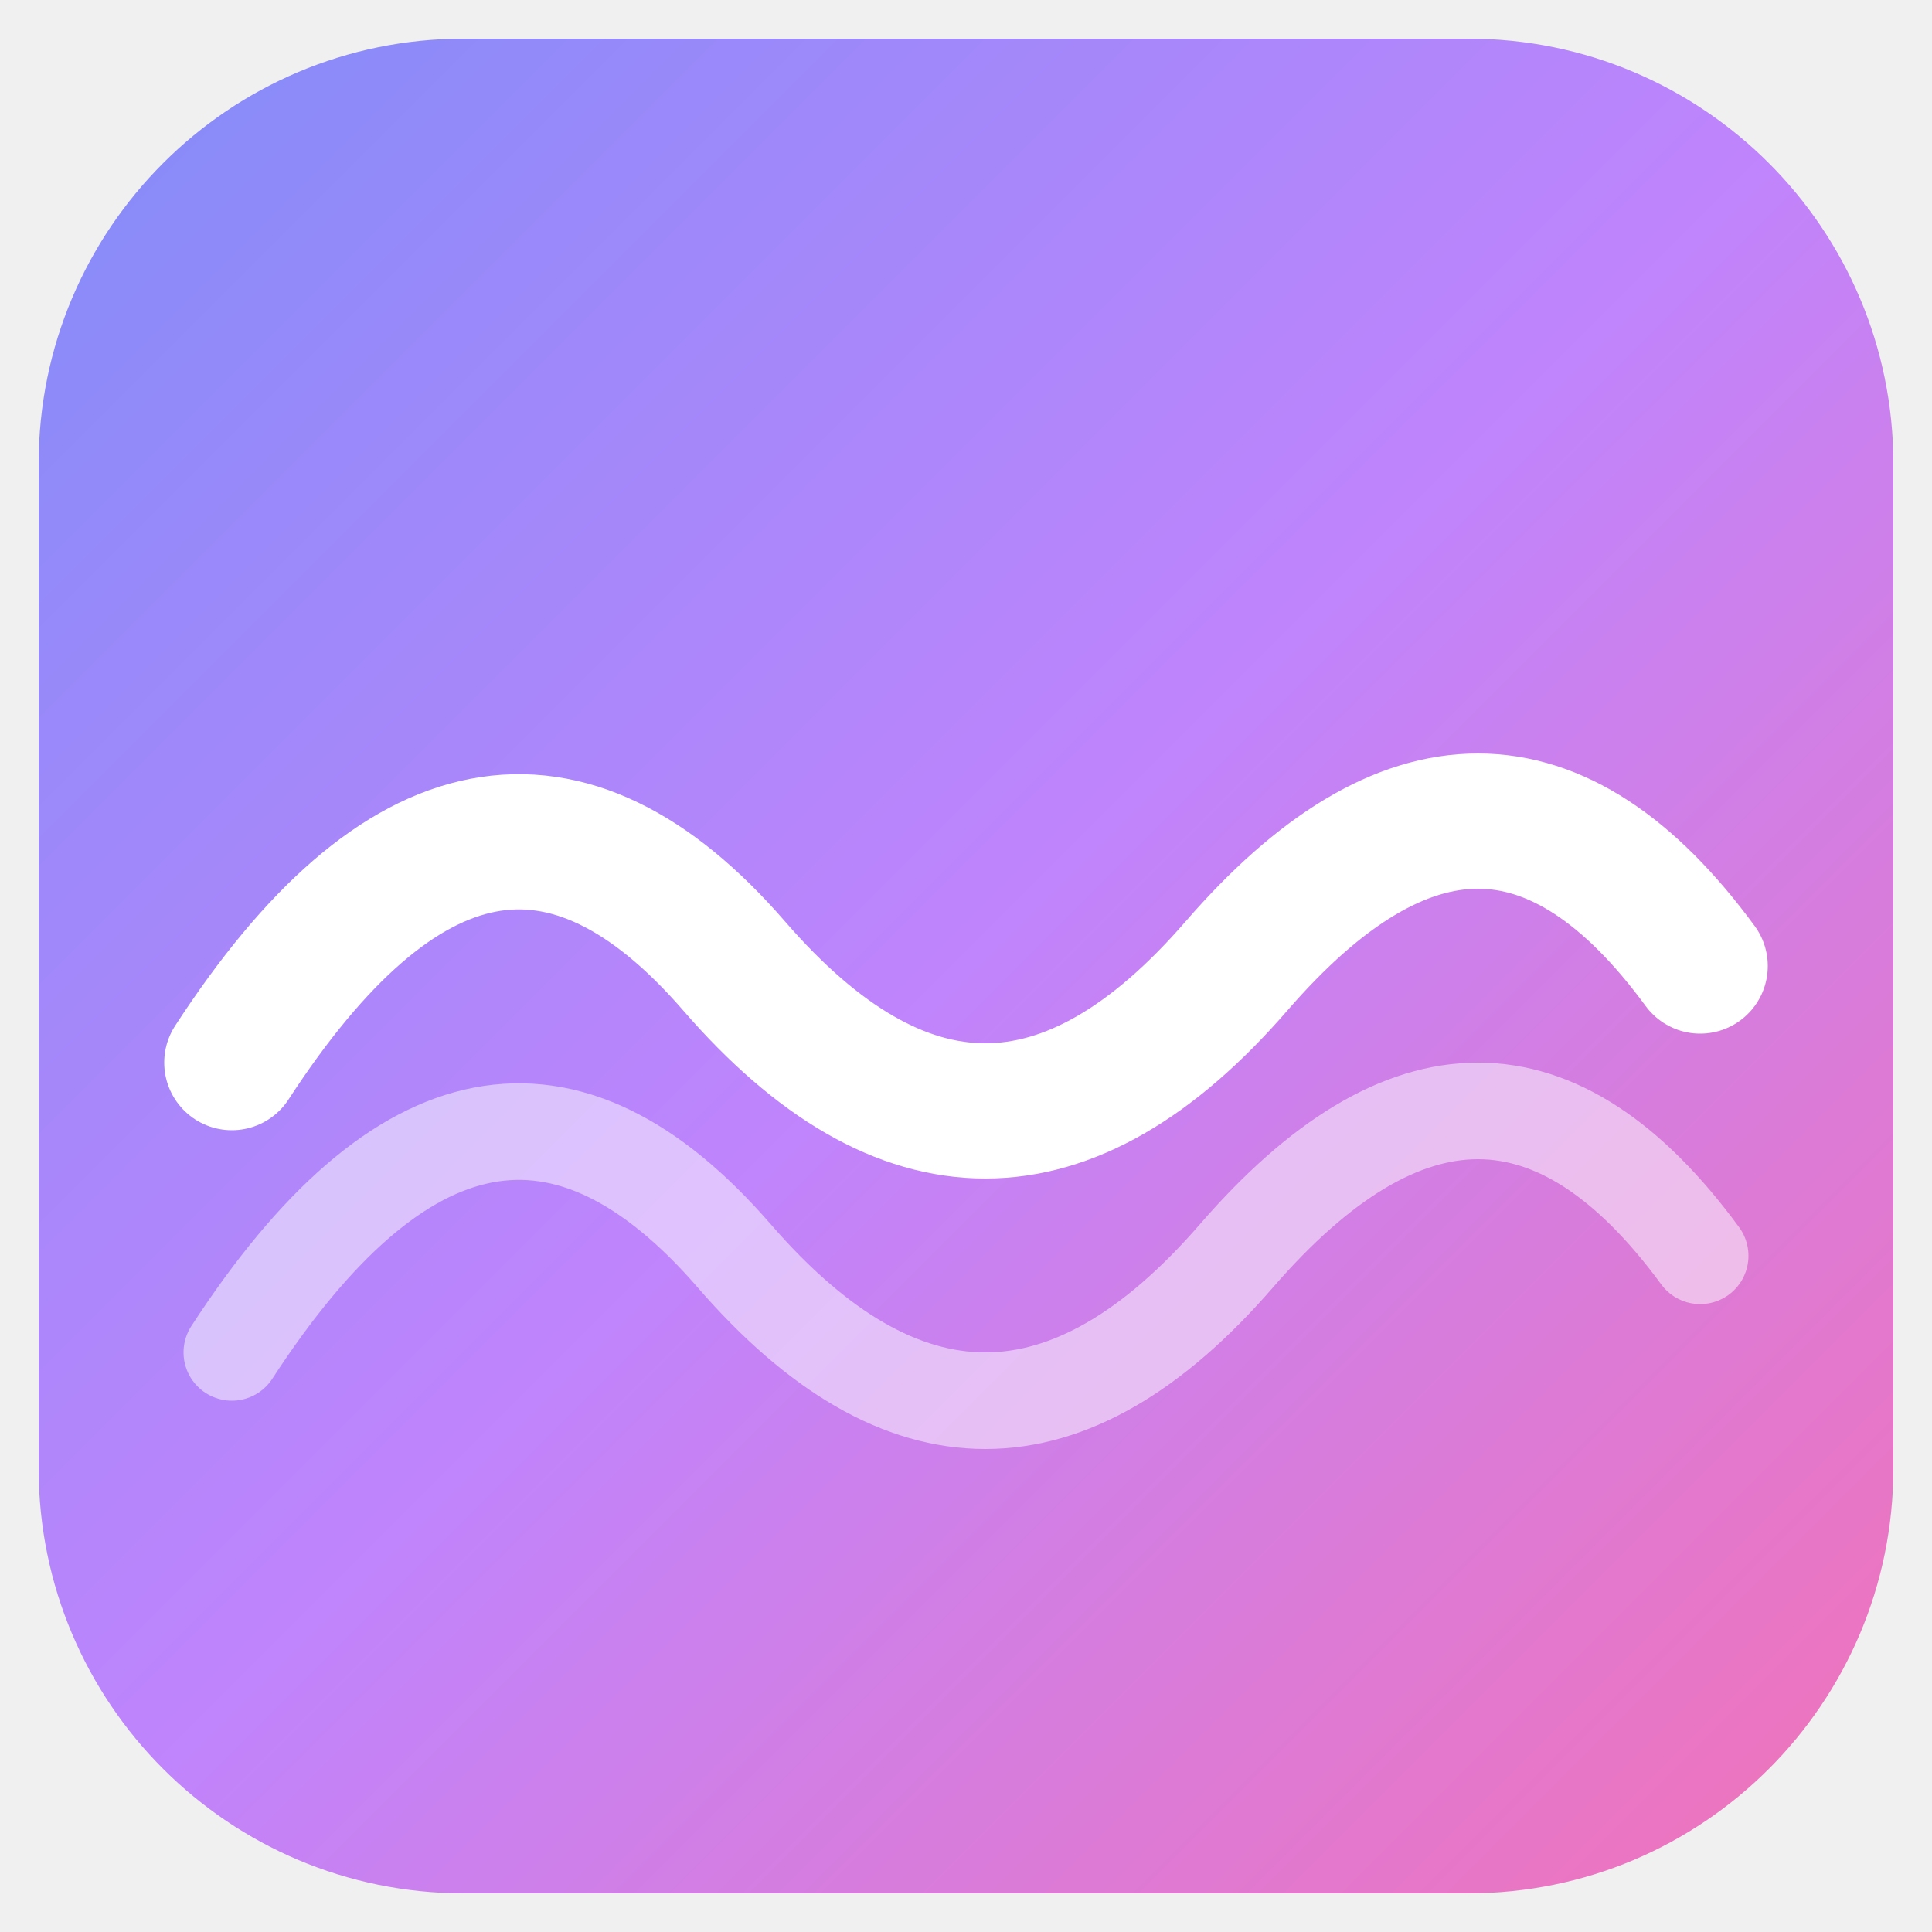
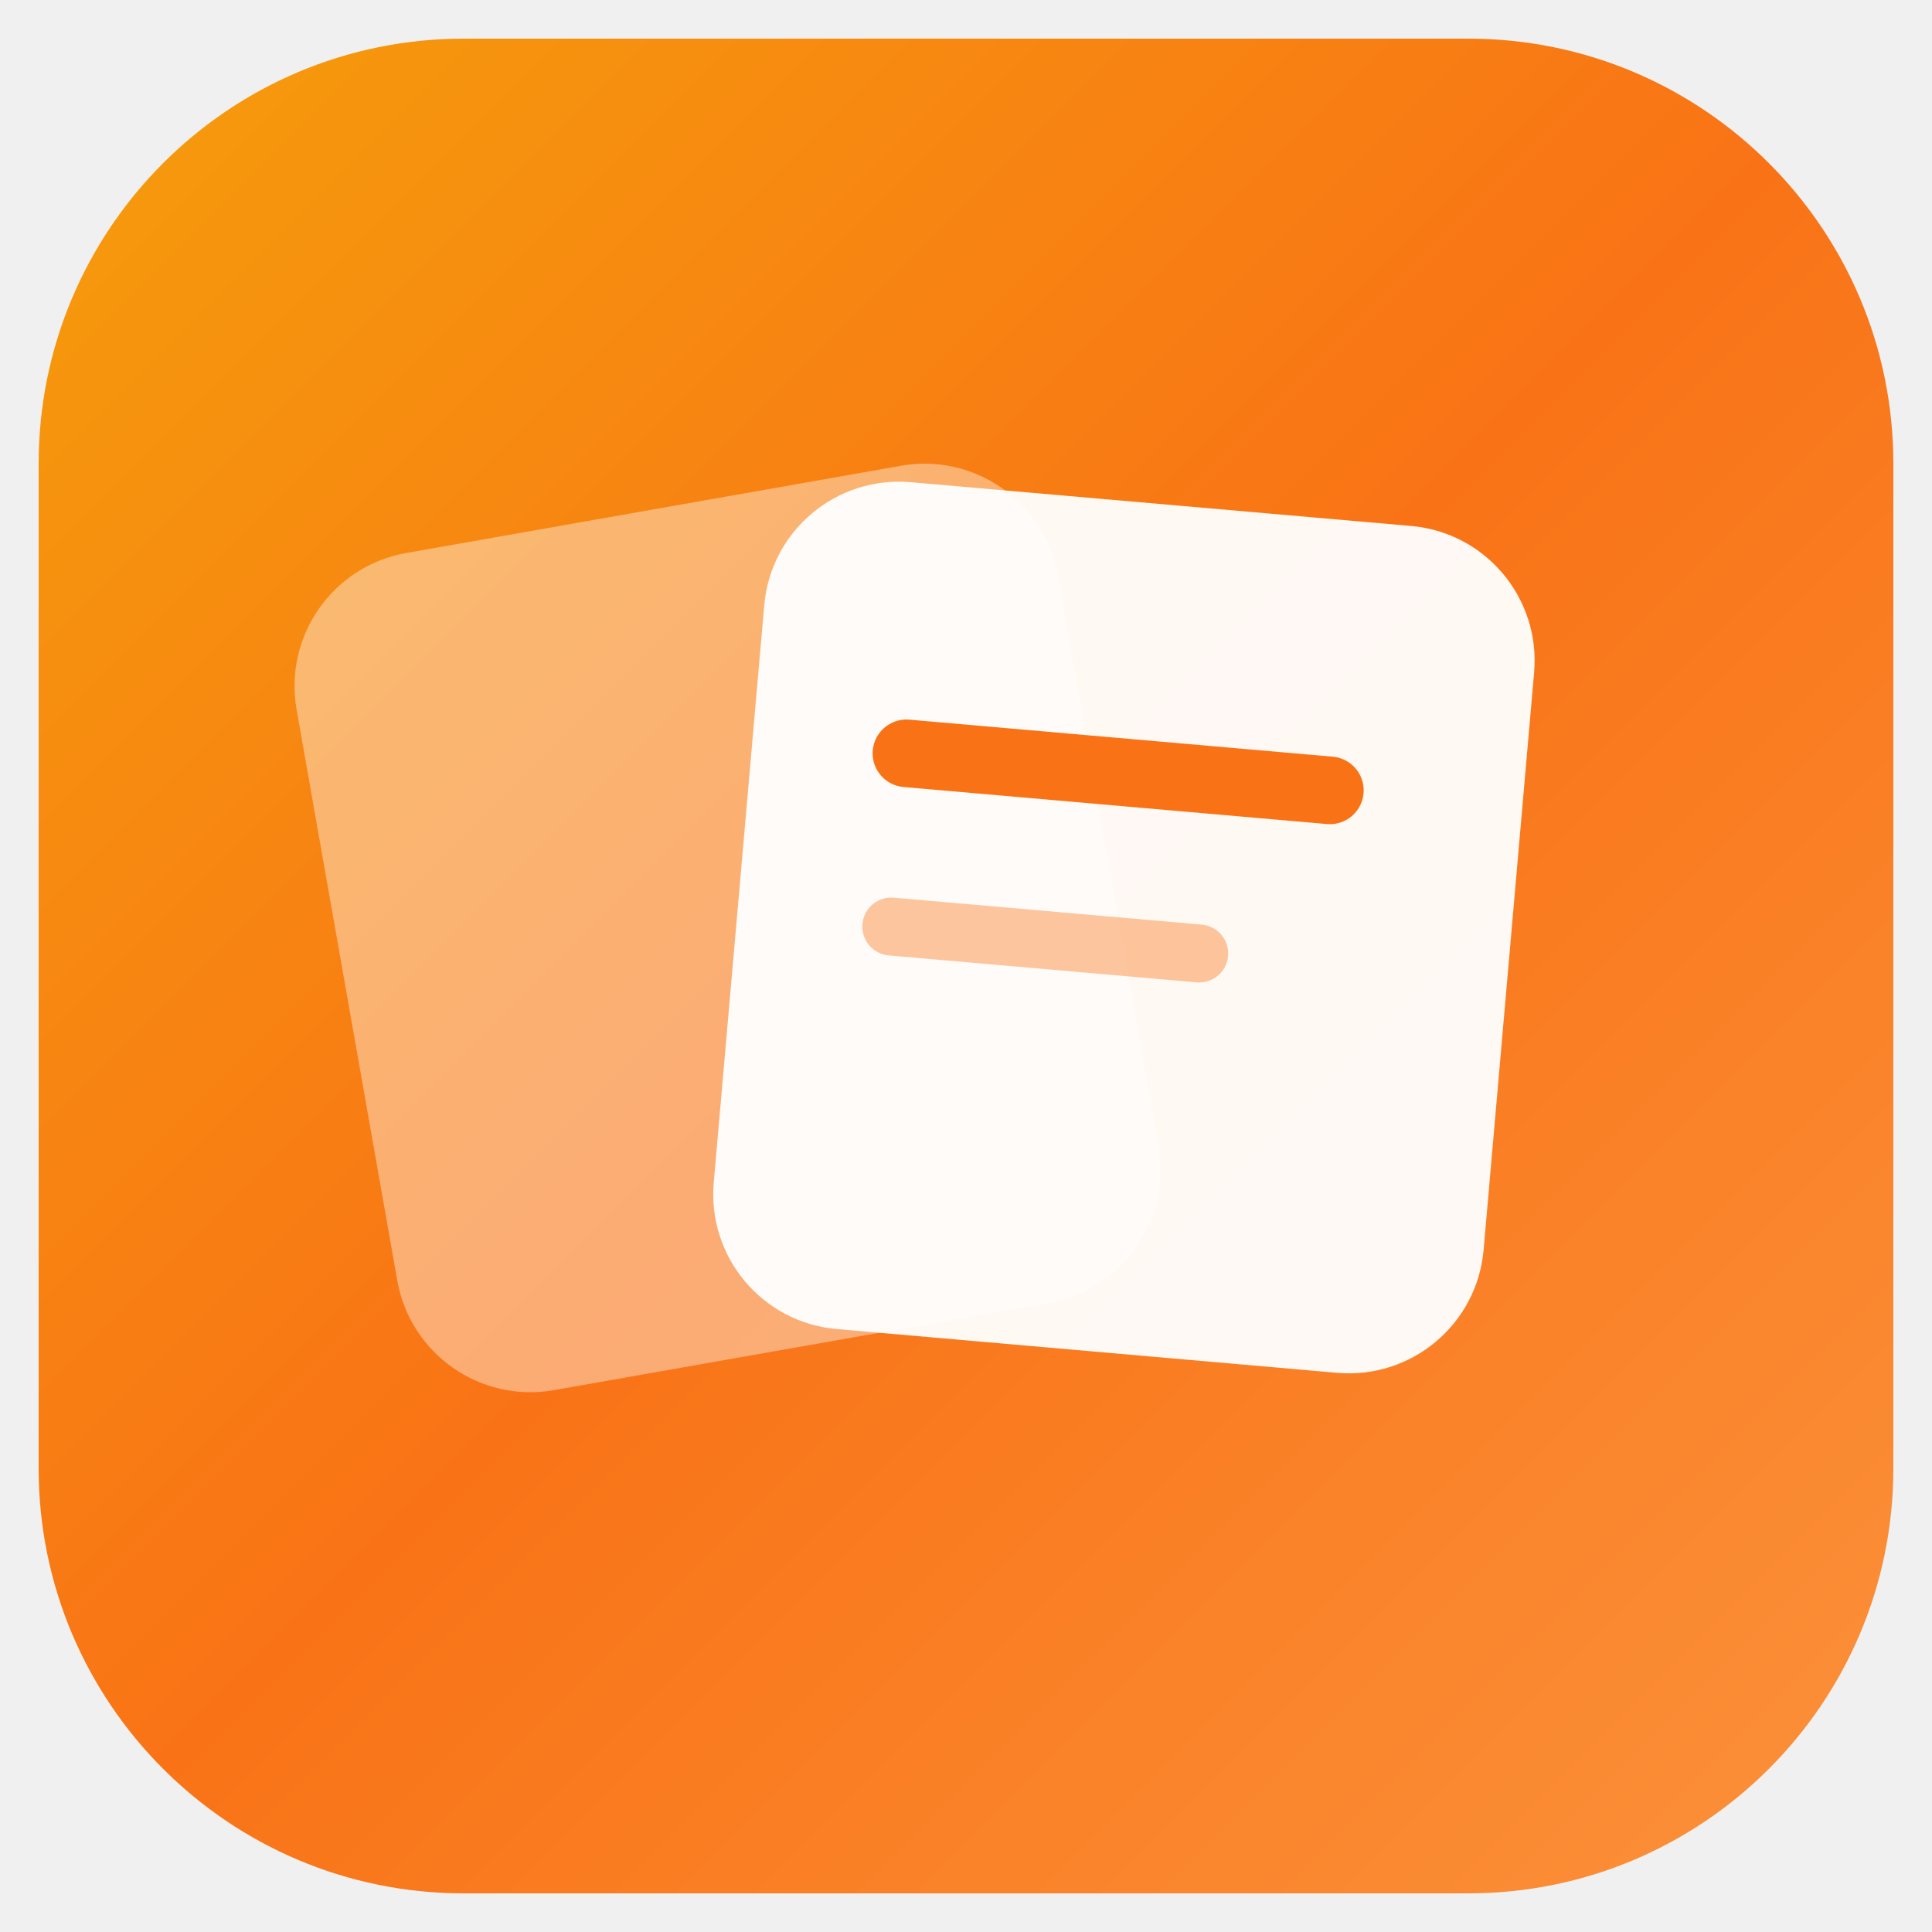
<svg xmlns="http://www.w3.org/2000/svg" viewBox="0 0 100 100">
  <defs>
-     <linearGradient id="wave-grad" x1="0" y1="0" x2="1" y2="1">
-       <stop offset="0%" stop-color="#818cf8" />
-       <stop offset="50%" stop-color="#c084fc" />
-       <stop offset="100%" stop-color="#f472b6" />
+     <linearGradient id="bg" x1="0" y1="0" x2="1" y2="1">
+       <stop offset="0%" stop-color="#f59e0b" />
+       <stop offset="50%" stop-color="#f97316" />
+       <stop offset="100%" stop-color="#fb923c" />
    </linearGradient>
  </defs>
-   <rect x="2" y="2" width="96" height="96" rx="22" fill="url(#wave-grad)" />
-   <path d="M 12 55 Q 25 35, 38 50 T 64 50 T 88 50" stroke="white" stroke-width="7" fill="none" stroke-linecap="round" />
-   <path d="M 12 70 Q 25 50, 38 65 T 64 65 T 88 65" stroke="rgba(255,255,255,0.5)" stroke-width="5" fill="none" stroke-linecap="round" />
+   <rect x="2" y="2" width="96" height="96" rx="22" fill="url(#bg)" />
+   <g transform="rotate(-10, 38, 50)">
+     <rect x="18" y="26" width="40" height="44" rx="7" fill="rgba(255,255,255,0.4)" />
+   </g>
+   <g transform="rotate(5, 58, 50)">
+     <rect x="38" y="26" width="40" height="44" rx="7" fill="white" opacity="0.95" />
+     <line x1="46" y1="40" x2="68" y2="40" stroke="#f97316" stroke-width="3.5" stroke-linecap="round" />
+     <line x1="46" y1="49" x2="62" y2="49" stroke="#f97316" stroke-width="3" stroke-linecap="round" opacity="0.4" />
+   </g>
</svg>
